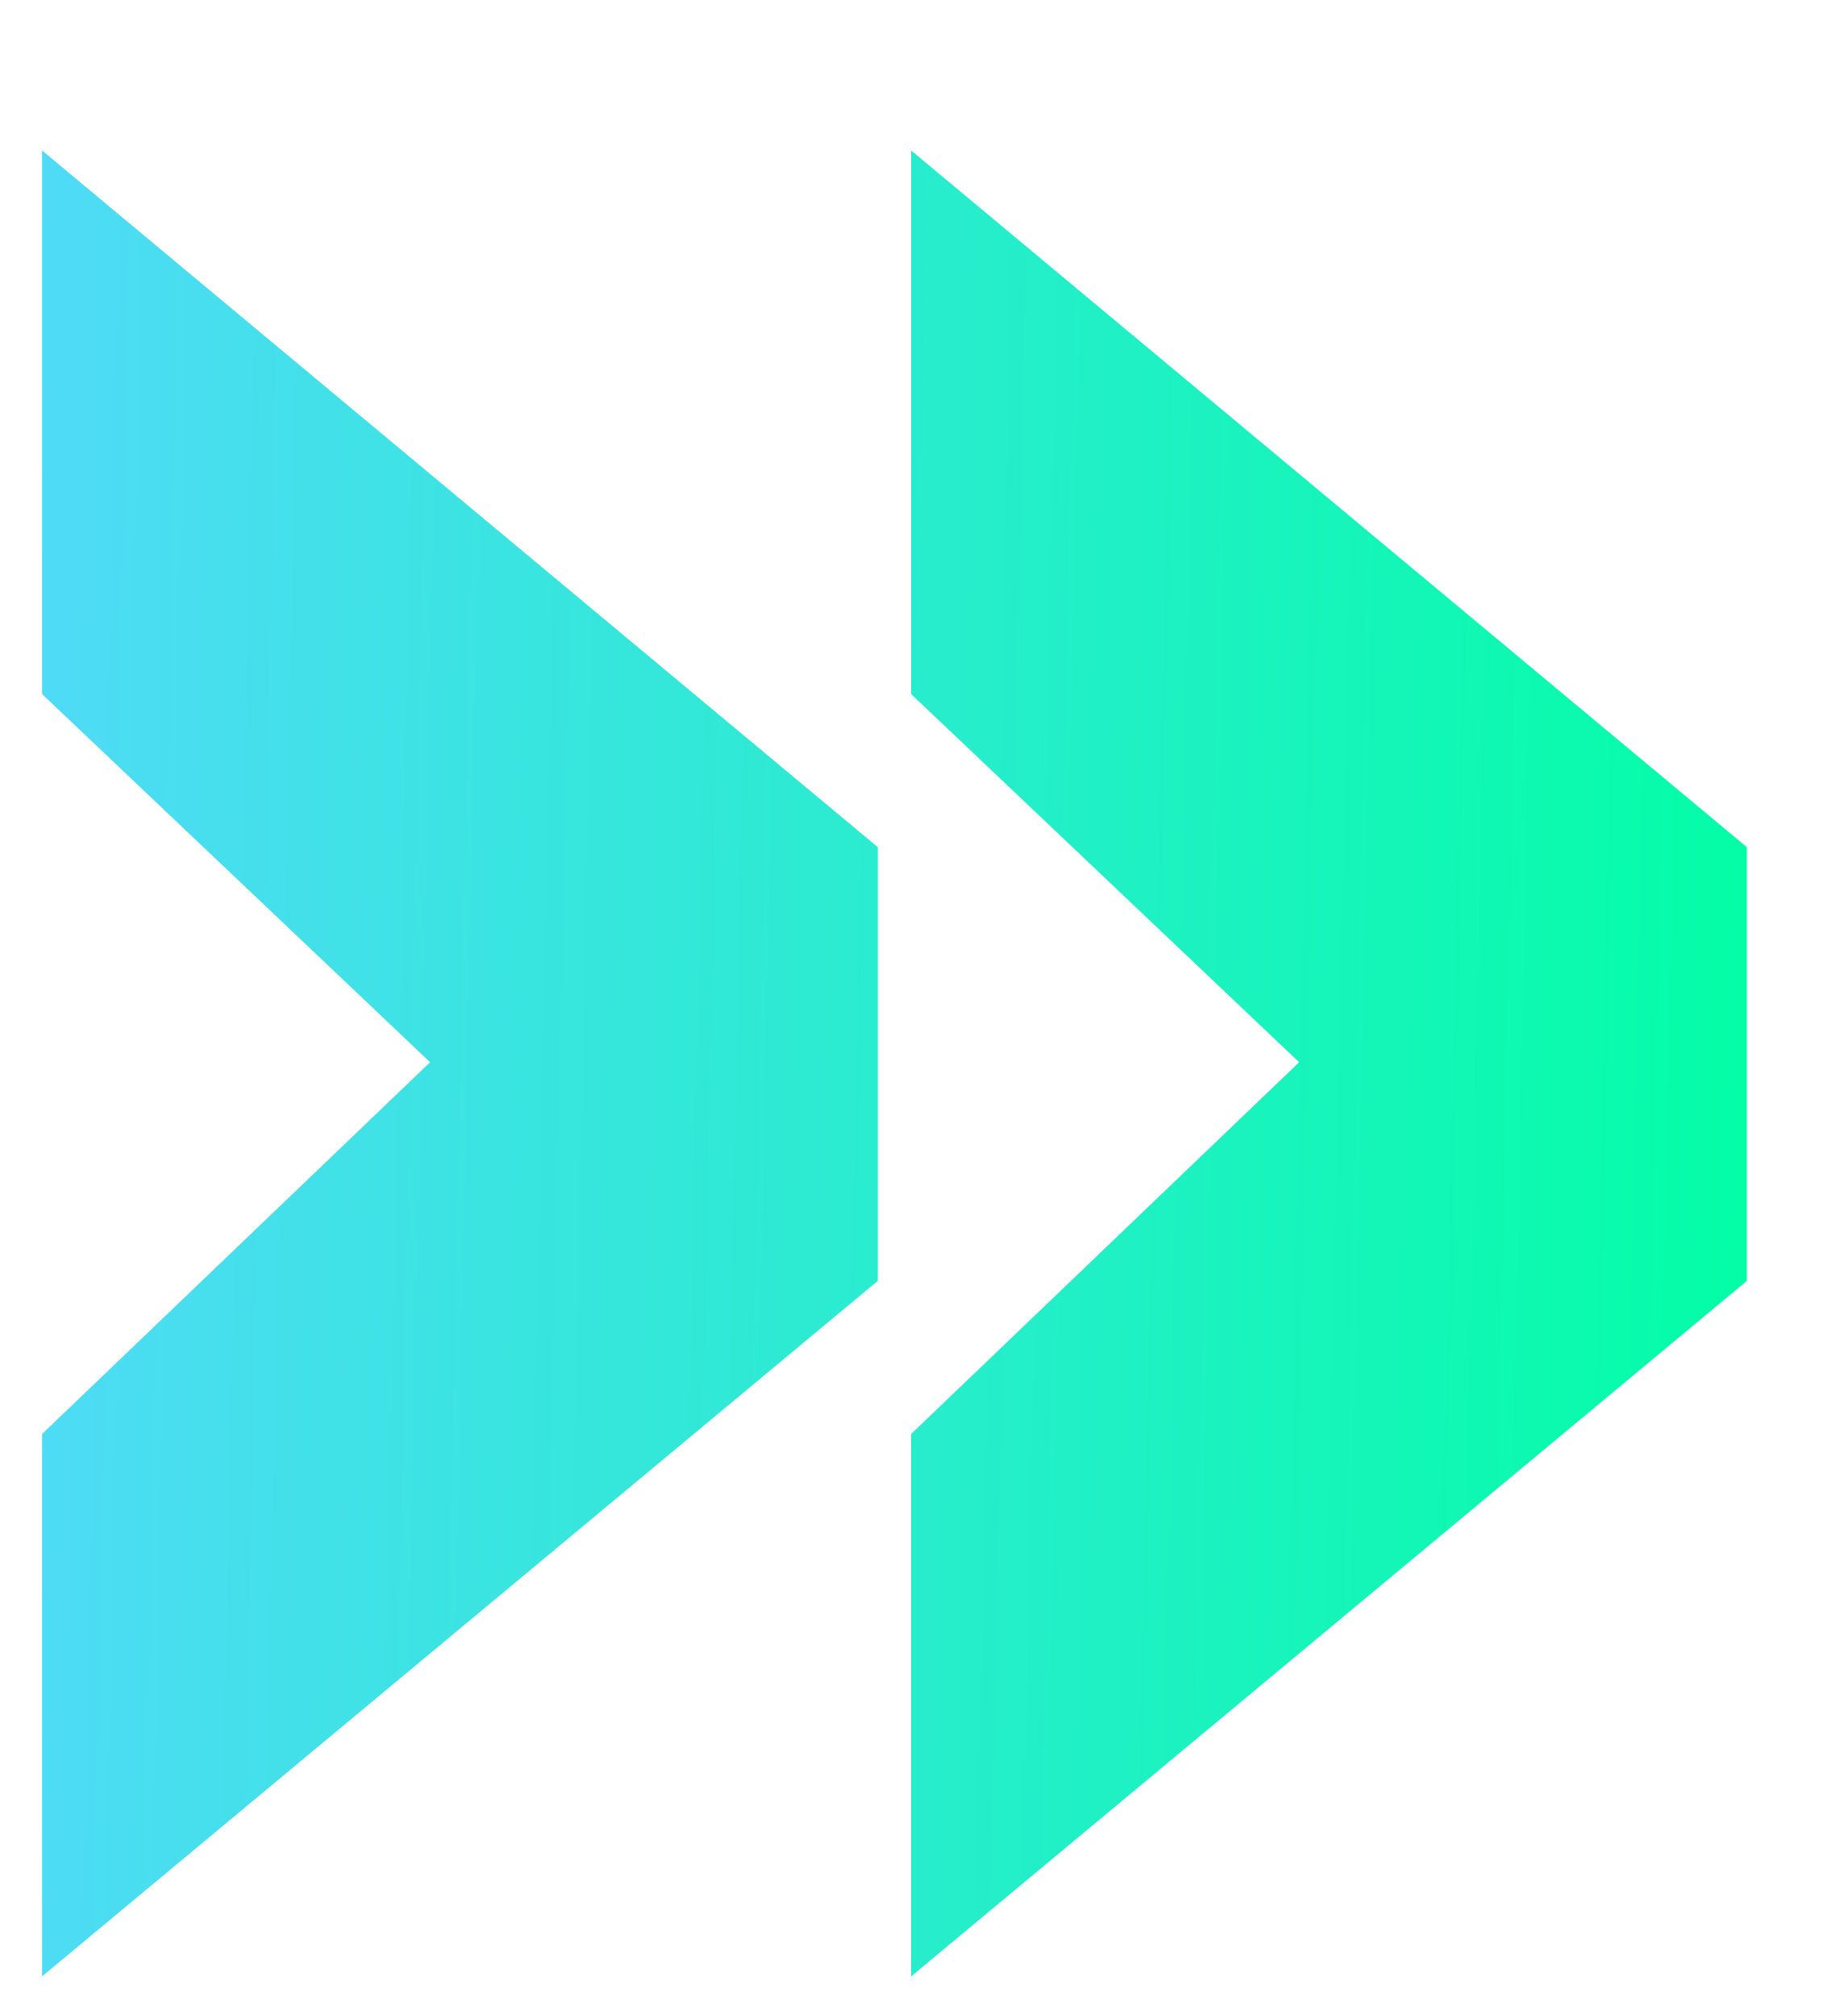
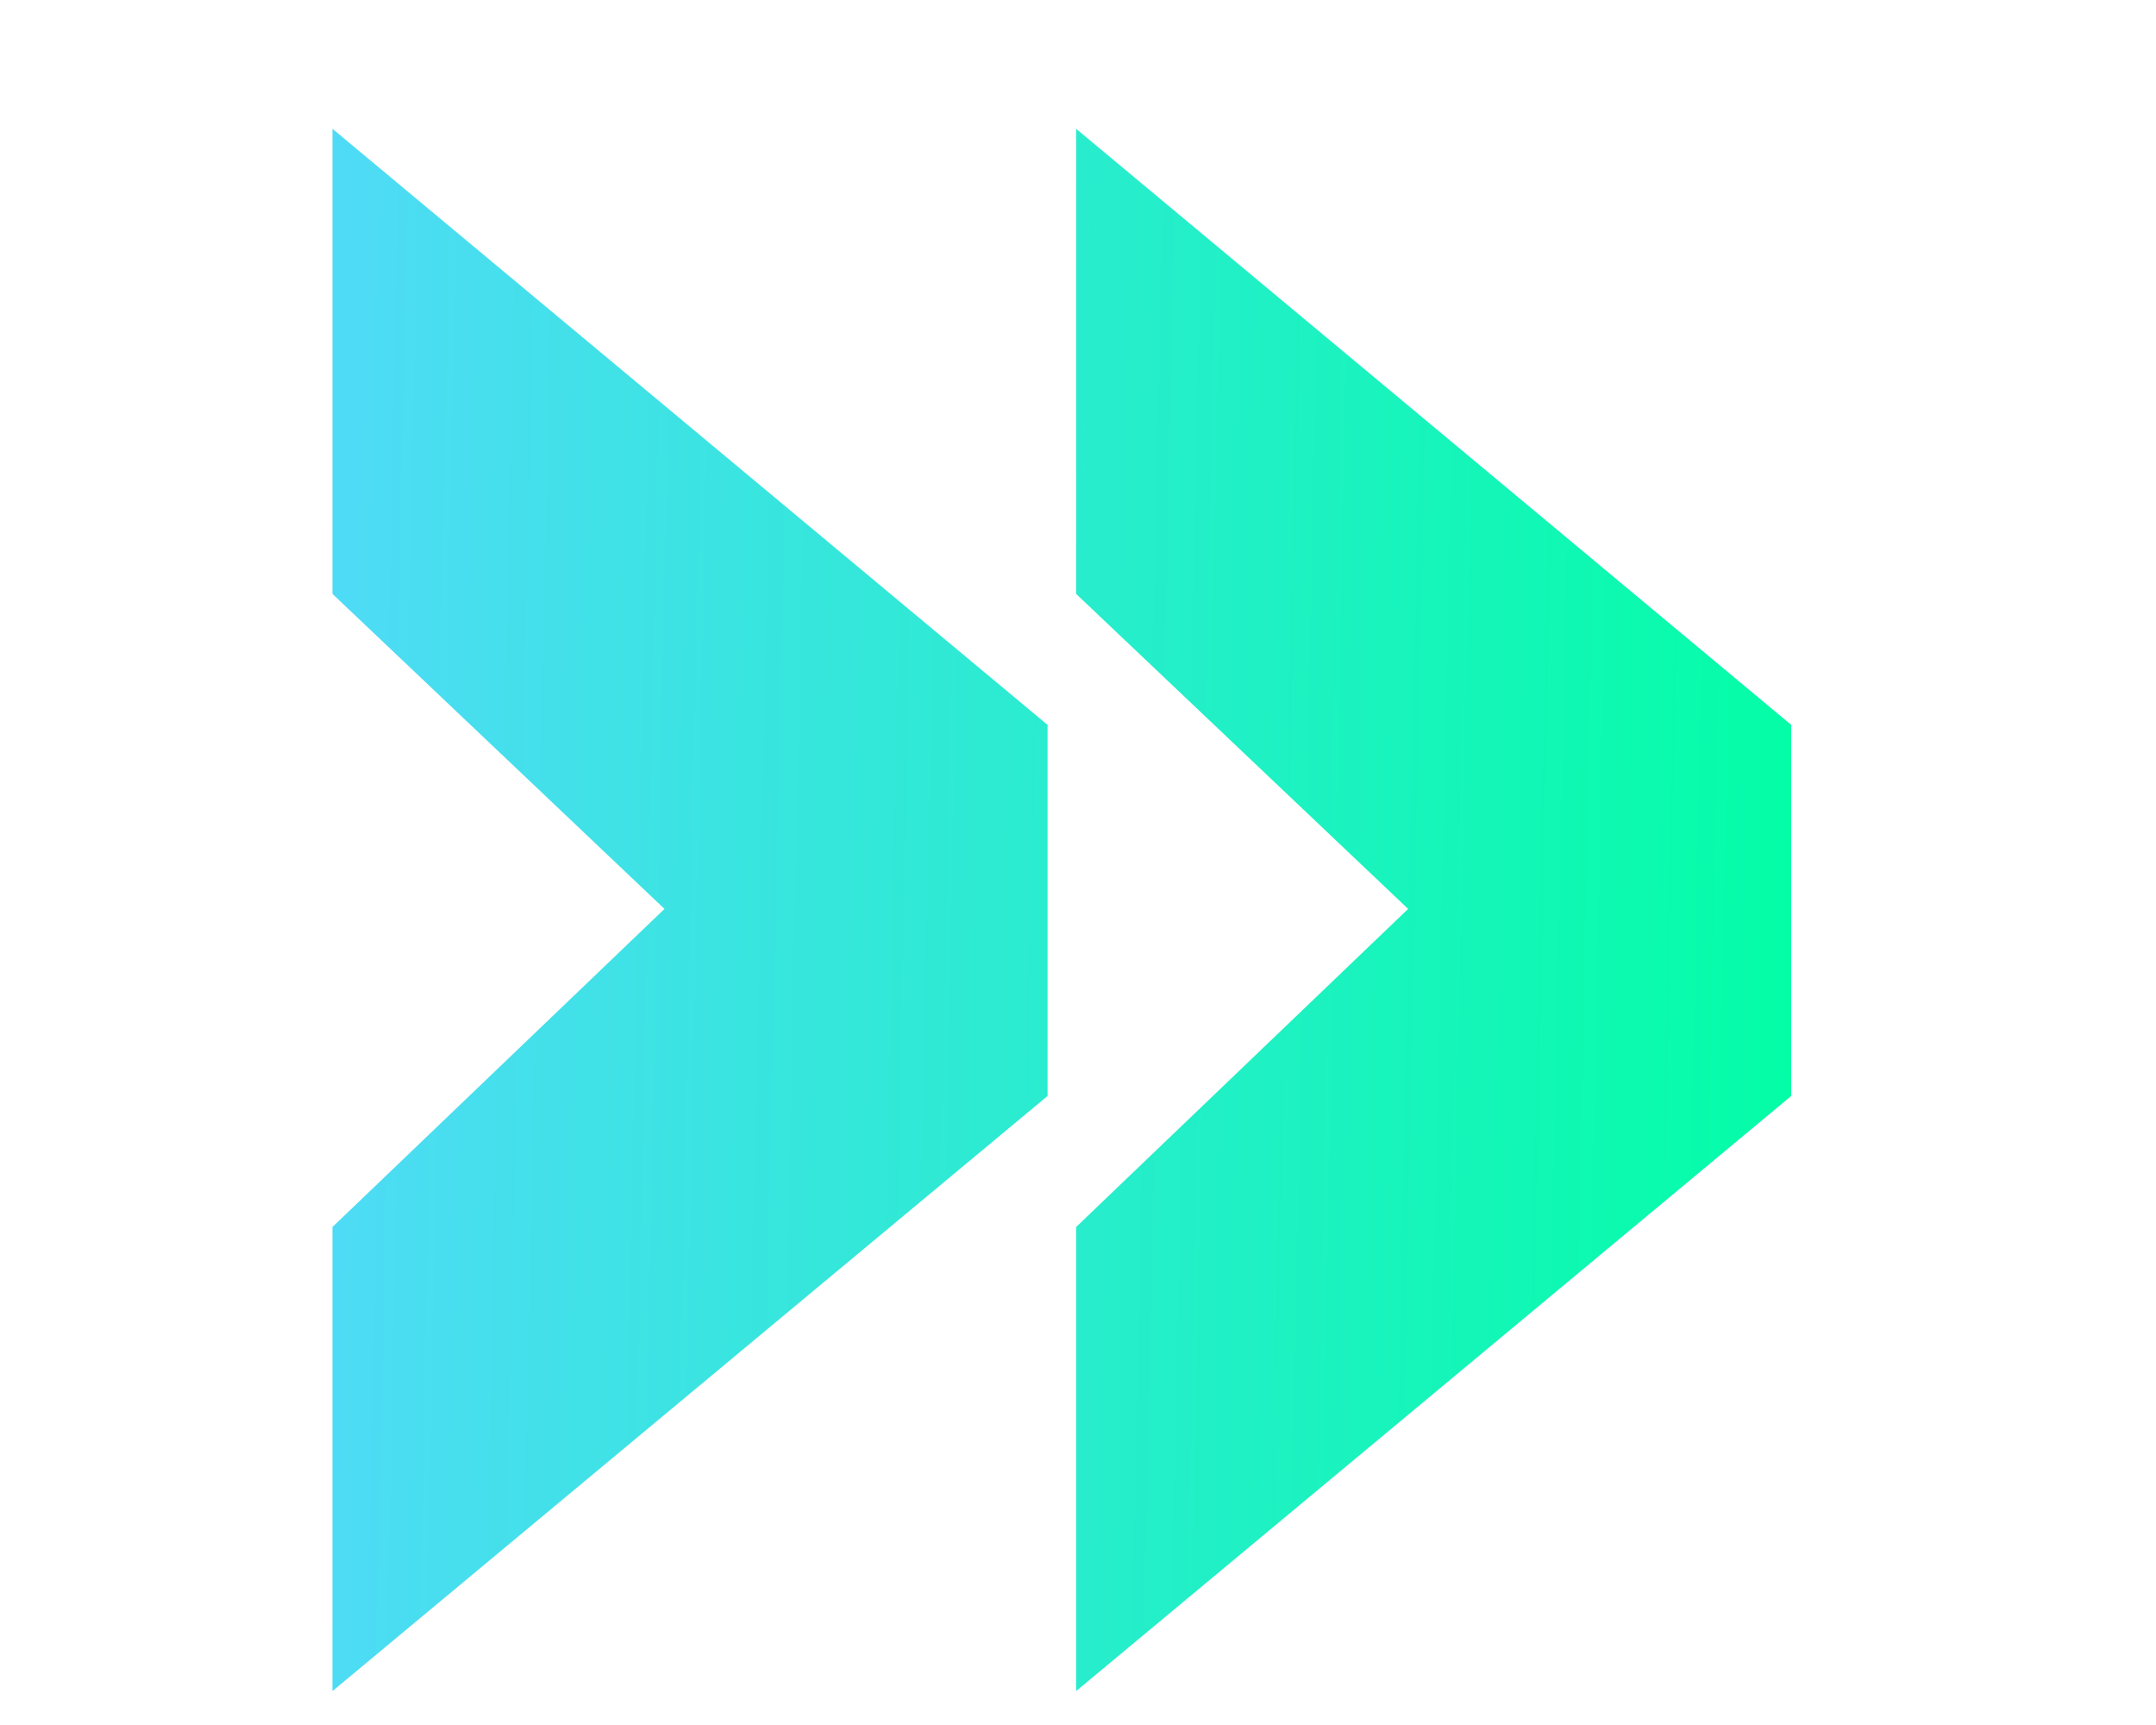
- <svg xmlns="http://www.w3.org/2000/svg" width="29" height="32" viewBox="0 0 29 32" fill="none">
+ <svg xmlns="http://www.w3.org/2000/svg" width="15" height="12" viewBox="0 0 29 32" fill="none">
  <path d="M13.935 13.447V20.331L0.668 31.371V22.762L6.828 16.861L0.668 11.017V2.389L13.935 13.447ZM27.732 13.447V20.331L14.465 31.371V22.762L20.625 16.861L14.465 11.017V2.389L27.732 13.447Z" fill="url(#paint0_linear_57_9)" />
  <defs>
    <linearGradient id="paint0_linear_57_9" x1="-2.636" y1="19.375" x2="28.999" y2="20.048" gradientUnits="userSpaceOnUse">
      <stop stop-color="#57D7FF" />
      <stop offset="1" stop-color="#00FFA3" />
    </linearGradient>
  </defs>
</svg>
